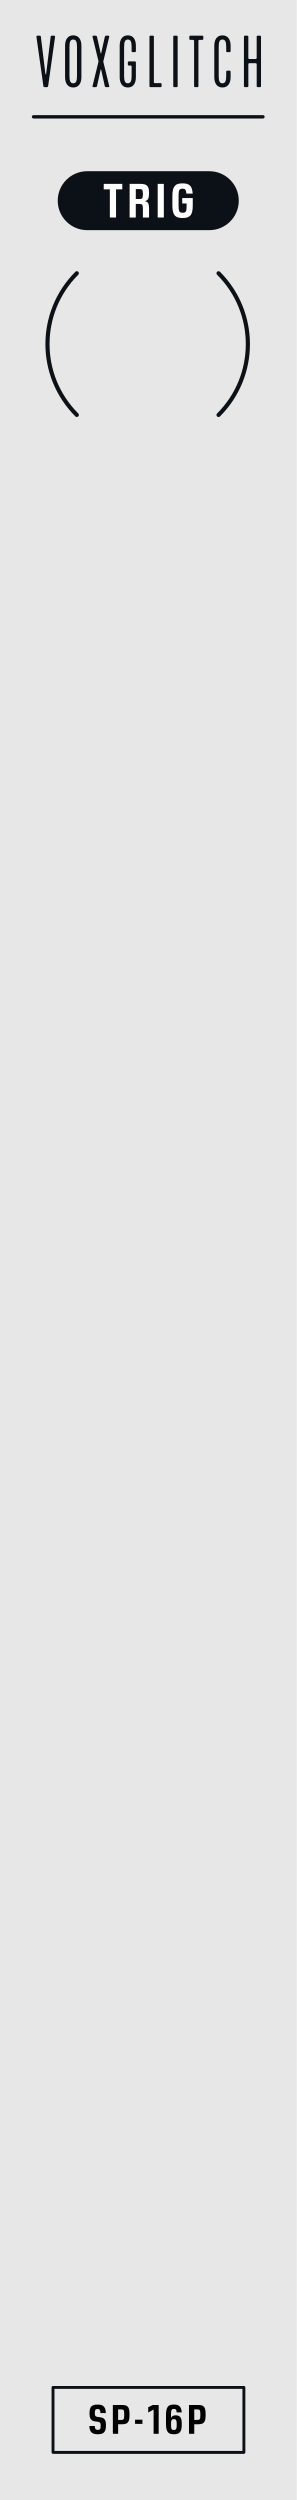
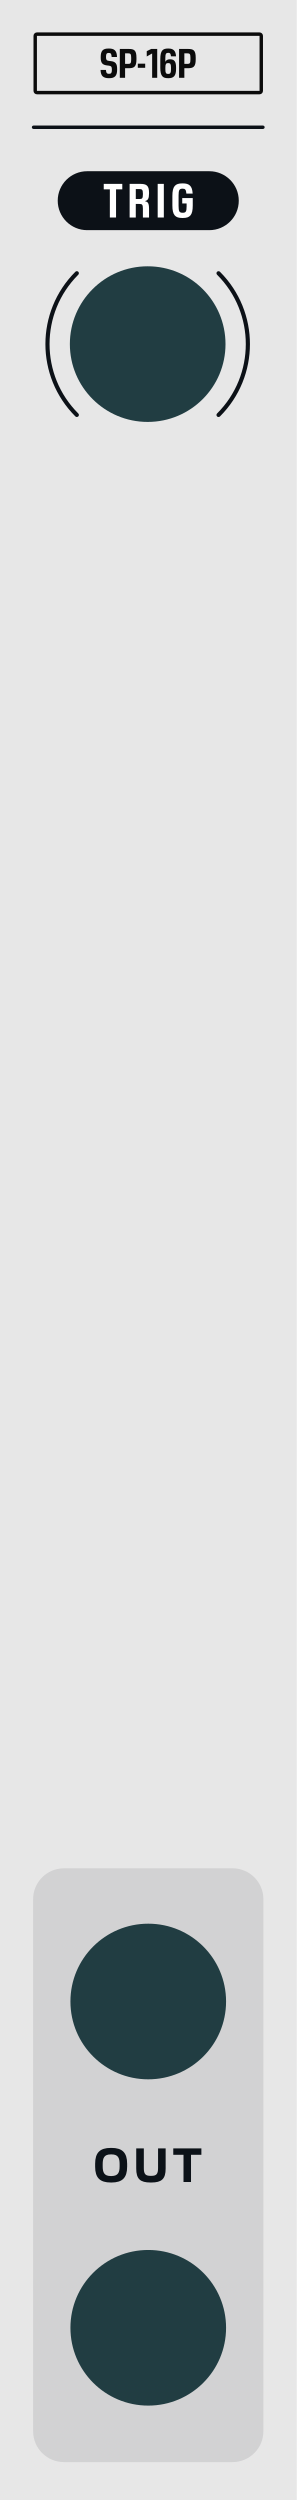
<svg xmlns="http://www.w3.org/2000/svg" id="svg11003" version="1.1" viewBox="0 0 15.24 128.5" height="128.5mm" width="15.24mm" xml:space="preserve">
  <rect x="0" y="0" width="15.24" height="128.5" style="fill:#e7e7e7;fill-opacity:1;opacity:1;stroke:none" id="rect1" />
  <defs id="defs10997">
    <rect x="-36.75" y="45.812" width="132.312" height="46.125" id="rect1890" />
    <rect x="2.828" y="314.309" width="82.555" height="20.594" id="rect789" />
    <rect x="-259.5" y="-152" width="166.5" height="69.5" id="rect7150" />
    <rect x="-150" y="342" width="116.25" height="54.5" id="rect7140" />
    <rect x="-4.875" y="115.75" width="157.125" height="68.375" id="rect2601" />
    <rect x="423" y="-6.625" width="43.062" height="15.562" id="rect2512" />
    <rect x="353.375" y="-25.125" width="102.625" height="20.5" id="rect2454" />
    <rect id="rect993" height="5.613" width="14.874" y="53.156" x="128.59" />
    <rect x="-4.875" y="115.75" width="157.125" height="68.375" id="rect2601-5" />
    <rect x="-4.875" y="115.75" width="157.125" height="68.375" id="rect2601-5-3" />
    <rect x="-4.875" y="115.75" width="157.125" height="68.375" id="rect2601-5-3-7" />
    <rect x="-4.875" y="115.75" width="157.125" height="68.375" id="rect2601-5-3-7-7" />
    <rect x="-4.875" y="115.75" width="157.125" height="68.375" id="rect2601-5-3-7-7-5" />
    <rect x="-4.875" y="115.75" width="157.125" height="68.375" id="rect2601-5-3-7-7-5-1" />
    <rect x="-4.875" y="115.75" width="157.125" height="68.375" id="rect2601-5-4" />
    <rect x="-150" y="342" width="116.25" height="54.5" id="rect7140-4" />
+     <rect x="8" y="109.438" width="80.188" height="24" id="rect1-9" />
  </defs>
  <g style="display:inline" transform="translate(-64.79295,-47.16962)" id="layer1">
    <text id="text110" y="53.772" x="75.943" style="font-style:normal;font-weight:normal;font-size:4.586px;line-height:1.25;font-family:sans-serif;letter-spacing:0px;word-spacing:0px;fill:#ffffff;fill-opacity:1;stroke:none;stroke-width:0.265" xml:space="preserve" />
    <text id="text2911" y="98.468" x="110.481" style="font-style:normal;font-variant:normal;font-weight:normal;font-stretch:normal;font-size:3.881px;line-height:1.25;font-family:'Share Tech Mono';-inkscape-font-specification:'Share Tech Mono';letter-spacing:0px;word-spacing:0px;fill:#ffffff;fill-opacity:1;stroke:none;stroke-width:0.265" xml:space="preserve" />
    <text id="text2915" y="99.555" x="101.74" style="font-style:normal;font-variant:normal;font-weight:normal;font-stretch:normal;font-size:3.881px;line-height:1.25;font-family:'Share Tech Mono';-inkscape-font-specification:'Share Tech Mono';letter-spacing:0px;word-spacing:0px;fill:#ffffff;fill-opacity:1;stroke:none;stroke-width:0.265" xml:space="preserve" />
    <g transform="translate(-1.405896,4.221541)" id="text2919" style="font-style:normal;font-variant:normal;font-weight:normal;font-stretch:normal;font-size:3.528px;line-height:1.25;font-family:'Share Tech Mono';-inkscape-font-specification:'Share Tech Mono';letter-spacing:0px;word-spacing:0px;fill:#ffffb9;fill-opacity:1;stroke:none;stroke-width:0.265" aria-label="LENGTH" />
    <text style="font-style:normal;font-variant:normal;font-weight:normal;font-stretch:normal;font-size:3.528px;line-height:1.25;font-family:'Share Tech Mono';-inkscape-font-specification:'Share Tech Mono, Normal';font-variant-ligatures:normal;font-variant-caps:normal;font-variant-numeric:normal;font-variant-east-asian:normal;letter-spacing:0px;word-spacing:0px;white-space:pre;shape-inside:url(#rect993);display:inline" id="text991" xml:space="preserve" />
    <text xml:space="preserve" transform="matrix(0.2645833,0,0,0.2645833,64.79295,47.16962)" id="text7138" style="font-size:14.667px;line-height:1.25;font-family:Pilat;-inkscape-font-specification:Pilat;letter-spacing:0px;word-spacing:0px;white-space:pre;shape-inside:url(#rect7140);display:inline" />
    <text xml:space="preserve" transform="matrix(0.2645833,0,0,0.2645833,64.79256,46.03014)" id="text7138-9" style="font-size:14.667px;line-height:1.25;font-family:Pilat;-inkscape-font-specification:Pilat;letter-spacing:0px;word-spacing:0px;white-space:pre;shape-inside:url(#rect7140-4);display:inline" />
-     <g id="g22" style="fill:#0c1117;fill-opacity:1" transform="matrix(0.3527778,0,0,0.3527778,64.79307,47.21921)">
-       <path class="st0" d="M 6.316,12.365 5.312,5.239 c -0.021,-0.15 0.061,-0.18 0.15,-0.18 h 0.312 c 0.11,0 0.171,0.03 0.181,0.16 l 0.663,5.427 c 0.01,0.06 0.09,0.06 0.1,0 L 7.38,5.219 c 0.01,-0.13 0.07,-0.16 0.181,-0.16 h 0.312 c 0.09,0 0.17,0.03 0.15,0.18 l -1.004,7.126 c -0.021,0.14 -0.07,0.19 -0.171,0.19 H 6.487 c -0.101,0 -0.151,-0.05 -0.171,-0.19 z" id="path4" style="fill:#0c1117;fill-opacity:1" />
-       <path class="st0" d="m 9.481,6.519 c 0,-0.919 0.412,-1.509 1.186,-1.509 0.783,0 1.194,0.59 1.194,1.509 v 4.578 c 0,0.919 -0.411,1.509 -1.194,1.509 -0.773,0 -1.186,-0.589 -1.186,-1.509 z m 1.185,5.477 c 0.432,0 0.552,-0.35 0.552,-1.089 V 6.708 c 0,-0.74 -0.12,-1.089 -0.552,-1.089 -0.422,0 -0.543,0.35 -0.543,1.089 v 4.198 c 0,0.74 0.121,1.09 0.543,1.09 z" id="path6" style="fill:#0c1117;fill-opacity:1" />
-       <path class="st0" d="m 13.48,12.405 0.863,-3.538 c 0.01,-0.04 0.01,-0.08 0,-0.12 L 13.48,5.209 c -0.021,-0.09 0.04,-0.15 0.101,-0.15 h 0.401 c 0.07,0 0.13,0.06 0.15,0.15 l 0.532,2.399 c 0.01,0.05 0.07,0.05 0.08,0 l 0.532,-2.399 c 0.021,-0.09 0.08,-0.15 0.15,-0.15 h 0.392 c 0.07,0 0.121,0.06 0.101,0.15 l -0.854,3.538 c -0.01,0.04 -0.02,0.08 -0.01,0.12 l 0.863,3.538 c 0.021,0.09 -0.03,0.15 -0.101,0.15 h -0.392 c -0.07,0 -0.141,-0.06 -0.16,-0.15 l -0.522,-2.389 c -0.01,-0.05 -0.07,-0.05 -0.08,0 l -0.532,2.389 c -0.021,0.09 -0.08,0.15 -0.15,0.15 H 13.58 c -0.06,0 -0.121,-0.06 -0.1,-0.15 z" id="path8" style="fill:#0c1117;fill-opacity:1" />
-       <path class="st0" d="m 17.438,6.519 c 0,-0.919 0.412,-1.509 1.186,-1.509 0.783,0 1.174,0.6 1.174,1.509 v 0.79 c 0,0.09 -0.06,0.15 -0.15,0.15 h -0.321 c -0.09,0 -0.15,-0.06 -0.15,-0.15 v -0.6 c 0,-0.74 -0.131,-1.089 -0.552,-1.089 -0.422,0 -0.543,0.35 -0.543,1.089 v 4.198 c 0,0.739 0.121,1.089 0.543,1.089 0.421,0 0.552,-0.35 0.552,-1.089 v -1.35 c 0,-0.09 -0.061,-0.15 -0.15,-0.15 h -0.251 c -0.091,0 -0.15,-0.05 -0.15,-0.15 v -0.3 c 0,-0.09 0.06,-0.15 0.15,-0.15 h 0.873 c 0.091,0 0.15,0.06 0.15,0.15 v 2.139 c 0,0.909 -0.391,1.509 -1.174,1.509 -0.773,0 -1.186,-0.589 -1.186,-1.509 V 6.519 Z" id="path10" style="fill:#0c1117;fill-opacity:1" />
-       <path class="st0" d="m 21.778,5.209 c 0,-0.09 0.051,-0.15 0.151,-0.15 h 0.341 c 0.091,0 0.15,0.06 0.15,0.15 v 6.617 c 0,0.09 0.061,0.15 0.151,0.15 h 0.823 c 0.09,0 0.15,0.06 0.15,0.15 v 0.28 c 0,0.09 -0.061,0.15 -0.15,0.15 h -1.466 c -0.091,0 -0.151,-0.06 -0.151,-0.15 V 5.209 Z" id="path12" style="fill:#0c1117;fill-opacity:1" />
-       <path class="st0" d="M 25.243,12.405 V 5.209 c 0,-0.09 0.051,-0.15 0.151,-0.15 h 0.341 c 0.091,0 0.15,0.06 0.15,0.15 v 7.196 c 0,0.09 -0.05,0.15 -0.15,0.15 h -0.341 c -0.09,0 -0.151,-0.06 -0.151,-0.15 z" id="path14" style="fill:#0c1117;fill-opacity:1" />
-       <path class="st0" d="m 27.585,5.209 c 0,-0.09 0.061,-0.15 0.15,-0.15 h 1.737 c 0.09,0 0.15,0.05 0.15,0.15 v 0.31 c 0,0.09 -0.061,0.15 -0.15,0.15 H 29.06 c -0.09,0 -0.15,0.06 -0.15,0.15 v 6.586 c 0,0.09 -0.05,0.15 -0.15,0.15 h -0.331 c -0.091,0 -0.151,-0.06 -0.151,-0.15 V 5.819 c 0,-0.09 -0.06,-0.15 -0.15,-0.15 h -0.392 c -0.09,0 -0.15,-0.05 -0.15,-0.15 v -0.31 z" id="path16" style="fill:#0c1117;fill-opacity:1" />
-       <path class="st0" d="m 31.222,6.519 c 0,-0.919 0.411,-1.509 1.185,-1.509 0.783,0 1.194,0.6 1.194,1.509 v 0.79 c 0,0.09 -0.06,0.15 -0.15,0.15 H 33.11 c -0.091,0 -0.151,-0.06 -0.151,-0.15 v -0.6 c 0,-0.74 -0.13,-1.089 -0.552,-1.089 -0.422,0 -0.542,0.35 -0.542,1.089 v 4.198 c 0,0.739 0.12,1.089 0.542,1.089 0.422,0 0.552,-0.35 0.552,-1.089 v -0.6 c 0,-0.09 0.061,-0.15 0.151,-0.15 h 0.341 c 0.091,0 0.15,0.06 0.15,0.15 v 0.79 c 0,0.909 -0.411,1.509 -1.194,1.509 -0.773,0 -1.185,-0.589 -1.185,-1.509 z" id="path18" style="fill:#0c1117;fill-opacity:1" />
-       <path class="st0" d="M 35.541,12.405 V 5.209 c 0,-0.09 0.051,-0.15 0.151,-0.15 h 0.341 c 0.091,0 0.15,0.06 0.15,0.15 v 3.099 c 0,0.09 0.061,0.15 0.151,0.15 h 0.903 c 0.091,0 0.16,-0.06 0.16,-0.15 V 5.209 c 0,-0.09 0.051,-0.15 0.151,-0.15 h 0.331 c 0.091,0 0.15,0.06 0.15,0.15 v 7.196 c 0,0.09 -0.05,0.15 -0.15,0.15 H 37.55 c -0.091,0 -0.151,-0.06 -0.151,-0.15 V 9.217 c 0,-0.09 -0.069,-0.15 -0.16,-0.15 h -0.903 c -0.091,0 -0.151,0.06 -0.151,0.15 v 3.188 c 0,0.09 -0.05,0.15 -0.15,0.15 h -0.341 c -0.092,0 -0.153,-0.06 -0.153,-0.15 z" id="path20" style="fill:#0c1117;fill-opacity:1" />
-     </g>
    <path class="st0" d="m 75.551,55.97 h -6.276 c -0.837,0 -1.515,0.678 -1.515,1.515 0,0.837 0.678,1.515 1.515,1.515 h 6.276 c 0.837,0 1.515,-0.678 1.515,-1.515 0,-0.837 -0.678,-1.515 -1.515,-1.515 z" id="path24" style="fill:#0c1117;fill-opacity:1;stroke-width:0.353" />
    <path class="st0" d="m 69.888,56.941 h -0.184 v 0.512 h 0.196 c 0.122,0 0.171,-0.025 0.171,-0.23 v -0.049 c 0,-0.208 -0.052,-0.232 -0.183,-0.232 z" id="path26" style="fill:#0c1117;fill-opacity:1;stroke-width:0.353" />
-     <path class="st0" d="m 66.518,53.262 h 11.79 c 0.049,0 0.088,-0.04 0.088,-0.088 0,-0.049 -0.04,-0.088 -0.088,-0.088 h -11.79 c -0.049,0 -0.088,0.04 -0.088,0.088 0,0.049 0.04,0.088 0.088,0.088" id="path30" style="fill:#0c1117;fill-opacity:1;stroke-width:0.353" />
-     <path class="st0" d="m 68.817,68.423 c -0.985,-0.985 -1.477,-2.275 -1.477,-3.567 0,-1.291 0.492,-2.582 1.477,-3.567 0.041,-0.041 0.041,-0.108 0,-0.15 -0.041,-0.041 -0.108,-0.041 -0.15,0 -1.026,1.026 -1.54,2.372 -1.54,3.717 0,1.345 0.513,2.69 1.54,3.717 0.041,0.041 0.108,0.041 0.15,0 0.042,-0.041 0.042,-0.108 0,-0.15 z" id="path32" style="fill:#0c1117;fill-opacity:1;stroke-width:0.353" />
-     <path class="st0" d="m 75.95,61.29 c 0.985,0.985 1.477,2.275 1.477,3.567 0,1.291 -0.492,2.582 -1.477,3.567 -0.041,0.041 -0.041,0.108 0,0.15 0.041,0.041 0.108,0.041 0.15,0 1.026,-1.026 1.54,-2.372 1.54,-3.717 0,-1.345 -0.513,-2.69 -1.54,-3.717 -0.041,-0.041 -0.108,-0.041 -0.15,0 -0.041,0.041 -0.041,0.108 0,0.15 z" id="path34" style="fill:#0c1117;fill-opacity:1;stroke-width:0.353" />
-     <g id="g60" style="fill:none;fill-opacity:1;stroke:#0c1117;stroke-opacity:1" transform="matrix(0.3527778,0,0,0.3527778,64.79307,47.21921)">
-       <g id="g58" style="fill:none;fill-opacity:1;stroke:#0c1117;stroke-opacity:1">
-         <rect style="opacity:1;fill:none;fill-opacity:1;fill-rule:evenodd;stroke:#0c1117;stroke-width:0.425;stroke-linejoin:round;stroke-dasharray:none;stroke-opacity:1" id="rect1574" width="27.81" height="9.465" x="7.725" y="347.709" />
-       </g>
-     </g>
-     <g aria-label="SP-16P" transform="matrix(0.3386667,0,0,0.3386667,68.37757,63.97019)" id="text787" style="font-size:6.25px;line-height:1.25;font-family:'Pilat Condensed';-inkscape-font-specification:'Pilat Condensed, ';letter-spacing:0.64px;word-spacing:0px;white-space:pre;shape-inside:url(#rect789)">
-       <path d="m 4.284,319.84 c 0.8,0 1.212,-0.294 1.212,-1.294 v -0.087 c 0,-0.831 -0.25,-1.119 -0.938,-1.206 l -0.312,-0.037 c -0.356,-0.044 -0.438,-0.181 -0.438,-0.562 v -0.087 c 0,-0.431 0.113,-0.556 0.412,-0.556 0.294,0 0.419,0.1 0.444,0.619 h 0.812 c -0.025,-0.975 -0.425,-1.288 -1.212,-1.288 h -0.075 c -0.825,0 -1.188,0.312 -1.188,1.288 v 0.069 c 0,0.831 0.256,1.119 0.944,1.206 l 0.312,0.037 c 0.356,0.05 0.438,0.175 0.438,0.569 v 0.106 c 0,0.444 -0.125,0.562 -0.444,0.562 -0.269,0 -0.431,-0.094 -0.456,-0.588 h -0.819 c 0.019,0.469 0.131,0.8 0.338,0.981 0.206,0.181 0.512,0.269 0.906,0.269 z" id="path2631" />
-       <path d="m 7.343,318.327 h 0.544 c 0.819,0 1.181,-0.212 1.181,-1.337 v -0.25 c 0,-1.15 -0.35,-1.337 -1.181,-1.337 h -1.344 v 4.375 h 0.8 z m 0.475,-2.256 c 0.325,0 0.45,0.081 0.45,0.65 v 0.3 c 0,0.562 -0.119,0.65 -0.45,0.65 h -0.475 v -1.6 z" id="path2633" />
-       <path d="m 11.033,318.265 v -0.631 h -1.119 v 0.631 z" id="path2635" />
-       <path d="m 13.498,315.402 h -0.906 l -0.681,0.338 v 0.806 l 0.787,-0.444 h 0.031 v 3.675 h 0.769 z" id="path2637" />
-       <path d="m 15.851,319.84 c 0.781,0 1.15,-0.344 1.15,-1.413 v -0.194 c 0,-0.925 -0.256,-1.262 -0.938,-1.262 -0.381,0 -0.569,0.156 -0.662,0.356 h -0.031 v -0.525 c 0,-0.675 0.119,-0.812 0.444,-0.812 0.269,0 0.381,0.106 0.412,0.531 h 0.769 c -0.05,-0.856 -0.412,-1.181 -1.156,-1.181 h -0.056 c -0.794,0 -1.175,0.294 -1.175,1.606 v 1.294 c 0,1.319 0.394,1.6 1.188,1.6 z m -0.05,-0.644 c -0.325,0 -0.425,-0.15 -0.425,-0.681 v -0.281 c 0,-0.544 0.1,-0.688 0.425,-0.688 0.331,0 0.431,0.144 0.431,0.688 v 0.281 c 0,0.531 -0.1,0.681 -0.431,0.681 z" id="path2639" />
-       <path d="m 18.897,318.327 h 0.544 c 0.819,0 1.181,-0.212 1.181,-1.337 v -0.25 c 0,-1.15 -0.35,-1.337 -1.181,-1.337 h -1.344 v 4.375 h 0.8 z m 0.475,-2.256 c 0.325,0 0.45,0.081 0.45,0.65 v 0.3 c 0,0.562 -0.119,0.65 -0.45,0.65 h -0.475 v -1.6 z" id="path2641" />
+     <path class="st0" d="m 66.518,53.799 h 11.79 c 0.049,0 0.088,-0.04 0.088,-0.088 0,-0.049 -0.04,-0.088 -0.088,-0.088 h -11.79 c -0.049,0 -0.088,0.04 -0.088,0.088 0,0.049 0.04,0.088 0.088,0.088" id="path30" style="fill:#0c1117;fill-opacity:1;stroke-width:0.353" />
+     <g id="g2">
+       <path class="st0" d="m 68.817,68.423 c -0.985,-0.985 -1.477,-2.275 -1.477,-3.567 0,-1.291 0.492,-2.582 1.477,-3.567 0.041,-0.041 0.041,-0.108 0,-0.15 -0.041,-0.041 -0.108,-0.041 -0.15,0 -1.026,1.026 -1.54,2.372 -1.54,3.717 0,1.345 0.513,2.69 1.54,3.717 0.041,0.041 0.108,0.041 0.15,0 0.042,-0.041 0.042,-0.108 0,-0.15 z" id="path32" style="fill:#0c1117;fill-opacity:1;stroke-width:0.353" />
+       <path class="st0" d="m 75.95,61.29 c 0.985,0.985 1.477,2.275 1.477,3.567 0,1.291 -0.492,2.582 -1.477,3.567 -0.041,0.041 -0.041,0.108 0,0.15 0.041,0.041 0.108,0.041 0.15,0 1.026,-1.026 1.54,-2.372 1.54,-3.717 0,-1.345 -0.513,-2.69 -1.54,-3.717 -0.041,-0.041 -0.108,-0.041 -0.15,0 -0.041,0.041 -0.041,0.108 0,0.15 z" id="path34" style="fill:#0c1117;fill-opacity:1;stroke-width:0.353" />
    </g>
    <g aria-label="TRIG" transform="matrix(0.3386667,0,0,0.3386667,82.55173,40.67341)" id="text1888" style="font-size:7.292px;line-height:1.25;font-family:Pilat;-inkscape-font-specification:Pilat;letter-spacing:0.75px;word-spacing:0px;white-space:pre;shape-inside:url(#rect1890)">
      <path d="m -34.825,47.92 h 0.948 v -0.831 h -2.815 v 0.831 h 0.926 v 4.273 h 0.941 z" style="font-family:'Pilat Condensed';-inkscape-font-specification:'Pilat Condensed, ';fill:#ffffff" id="path2622" />
      <path d="m -31.829,50.136 h 0.547 c 0.394,0 0.532,0.073 0.532,0.7 v 1.356 h 0.933 v -1.298 c 0,-0.919 -0.197,-1.079 -0.591,-1.167 v -0.036 c 0.394,-0.102 0.591,-0.328 0.591,-1.152 v -0.095 c 0,-1.138 -0.408,-1.356 -1.378,-1.356 h -1.568 v 5.104 h 0.933 z m 0.54,-2.26 c 0.386,0 0.54,0.073 0.54,0.685 v 0.146 c 0,0.605 -0.146,0.678 -0.503,0.678 h -0.576 v -1.509 z" style="font-family:'Pilat Condensed';-inkscape-font-specification:'Pilat Condensed, ';fill:#ffffff" id="path2624" />
      <path d="M -27.572,47.089 H -28.505 v 5.104 h 0.933 z" style="font-family:'Pilat Condensed';-inkscape-font-specification:'Pilat Condensed, ';fill:#ffffff" id="path2626" />
      <path d="m -24.685,52.266 c 1.072,0 1.502,-0.423 1.502,-1.896 v -1.123 h -1.597 v 0.817 h 0.664 v 0.474 c 0,0.751 -0.131,0.933 -0.569,0.933 h -0.066 c -0.241,0 -0.394,-0.073 -0.474,-0.219 -0.073,-0.153 -0.109,-0.423 -0.109,-0.809 v -1.59 c 0,-0.394 0.036,-0.664 0.109,-0.809 0.08,-0.153 0.233,-0.226 0.474,-0.226 h 0.051 c 0.357,0 0.51,0.16 0.547,0.744 h 0.955 c -0.058,-1.174 -0.532,-1.546 -1.488,-1.546 h -0.08 c -1.072,0 -1.509,0.423 -1.509,1.903 v 1.451 c 0,1.473 0.438,1.896 1.509,1.896 z" style="font-family:'Pilat Condensed';-inkscape-font-specification:'Pilat Condensed, ';fill:#ffffff" id="path2628" />
    </g>
+     <path class="st0" d="m 78.134,49.012 v 2.829 H 66.691 v -2.829 h 11.443 m 0,-0.176 H 66.691 c -0.097,0 -0.176,0.079 -0.176,0.176 v 2.829 c 0,0.097 0.079,0.176 0.176,0.176 h 11.443 c 0.097,0 0.176,-0.079 0.176,-0.176 v -2.829 c 0,-0.097 -0.079,-0.176 -0.176,-0.176 z" id="path6" style="fill:#000000;fill-opacity:0.953;stroke:none;stroke-width:0.353" />
+     <path d="m 40.518,116.517 c 1.024,0 1.552,-0.376 1.552,-1.656 v -0.112 c 0,-1.064 -0.32,-1.432 -1.2,-1.544 l -0.4,-0.048 c -0.456,-0.056 -0.56,-0.232 -0.56,-0.72 v -0.112 c 0,-0.552 0.144,-0.712 0.528,-0.712 0.376,0 0.536,0.128 0.568,0.792 h 1.04 c -0.032,-1.248 -0.544,-1.648 -1.552,-1.648 h -0.096 c -1.056,0 -1.52,0.4 -1.52,1.648 v 0.088 c 0,1.064 0.328,1.432 1.208,1.544 l 0.4,0.048 c 0.456,0.064 0.56,0.224 0.56,0.728 v 0.136 c 0,0.568 -0.16,0.72 -0.568,0.72 -0.344,0 -0.552,-0.12 -0.584,-0.752 h -1.048 c 0.024,0.6 0.168,1.024 0.432,1.256 0.264,0.232 0.656,0.344 1.16,0.344 z m 3.096,-1.936 h 0.696 c 1.048,0 1.512,-0.272 1.512,-1.712 v -0.32 c 0,-1.472 -0.448,-1.712 -1.512,-1.712 h -1.72 v 5.6 h 1.024 z m 0.608,-2.888 c 0.416,0 0.576,0.104 0.576,0.832 v 0.384 c 0,0.72 -0.152,0.832 -0.576,0.832 h -0.608 v -2.048 z m 3.296,2.808 v -0.808 h -1.432 v 0.808 z m 2.336,-3.664 h -1.16 l -0.872,0.432 v 1.032 l 1.008,-0.568 h 0.04 v 4.704 h 0.984 z m 2.192,5.68 c 1,0 1.472,-0.44 1.472,-1.808 v -0.248 c 0,-1.184 -0.328,-1.616 -1.2,-1.616 -0.488,0 -0.728,0.2 -0.848,0.456 h -0.04 v -0.672 c 0,-0.864 0.152,-1.04 0.568,-1.04 0.344,0 0.488,0.136 0.528,0.68 h 0.984 c -0.064,-1.096 -0.528,-1.512 -1.48,-1.512 h -0.072 c -1.016,0 -1.504,0.376 -1.504,2.056 v 1.656 c 0,1.688 0.504,2.048 1.52,2.048 z m -0.064,-0.824 c -0.416,0 -0.544,-0.192 -0.544,-0.872 v -0.36 c 0,-0.696 0.128,-0.88 0.544,-0.88 0.424,0 0.552,0.184 0.552,0.88 v 0.36 c 0,0.68 -0.128,0.872 -0.552,0.872 z m 3.144,-1.112 h 0.696 c 1.048,0 1.512,-0.272 1.512,-1.712 v -0.32 c 0,-1.472 -0.448,-1.712 -1.512,-1.712 h -1.72 v 5.6 h 1.024 z m 0.608,-2.888 c 0.416,0 0.576,0.104 0.576,0.832 v 0.384 c 0,0.72 -0.152,0.832 -0.576,0.832 h -0.608 v -2.048 z" id="text1-3" style="font-size:8px;font-family:'Pilat Condensed';-inkscape-font-specification:'Pilat Condensed, ';text-align:center;white-space:pre;fill-opacity:0.953;stroke-width:0.378" transform="matrix(0.2645833,0,0,0.2645833,59.68286,20.35971)" aria-label="SP-16P" />
+     <rect style="fill:#d2d2d3;fill-opacity:1;stroke:none;stroke-width:0.1" id="rect2" width="11.836" height="30.522" x="66.495" y="-173.722" rx="1.588" ry="1.587" transform="scale(1,-1)" />
+     <path class="st0" d="m 74.61,157.928 h 0.534 v -0.331 h -1.445 v 0.331 h 0.526 v 1.398 h 0.386 v -1.398 z m -2.042,1.423 c 0.534,0 0.739,-0.183 0.739,-0.716 v -1.038 h -0.39 v 1.016 c 0,0.299 -0.084,0.395 -0.339,0.395 h -0.054 c -0.255,0 -0.338,-0.094 -0.338,-0.395 v -1.016 h -0.391 v 1.038 c 0,0.534 0.203,0.716 0.739,0.716 z m -2.082,-0.333 c -0.343,0 -0.415,-0.19 -0.415,-0.504 v -0.104 c 0,-0.314 0.072,-0.504 0.415,-0.504 h 0.042 c 0.341,0 0.413,0.191 0.413,0.504 v 0.104 c 0,0.319 -0.072,0.499 -0.413,0.504 z m 0.037,0.333 c 0.556,0 0.805,-0.242 0.805,-0.813 v -0.151 c 0,-0.571 -0.25,-0.815 -0.805,-0.815 h -0.032 c -0.561,0 -0.808,0.244 -0.808,0.815 v 0.151 c 0,0.571 0.247,0.813 0.808,0.813 z" id="path46-6" style="fill:#0c1218;fill-opacity:1;stroke:none;stroke-width:0.353" />
+     <circle style="fill:#213d42;stroke:none;stroke-width:0.1" id="left_output" cx="72.413" cy="150.047" r="4" />
+     <circle style="fill:#213d42;stroke:none;stroke-width:0.1" id="right_output" cx="72.413" cy="166.818" r="4" />
+     <circle style="display:inline;fill:#213d42;stroke:none;stroke-width:0.1" id="trigger_inputs" cx="72.384" cy="64.857" r="4" />
  </g>
</svg>
